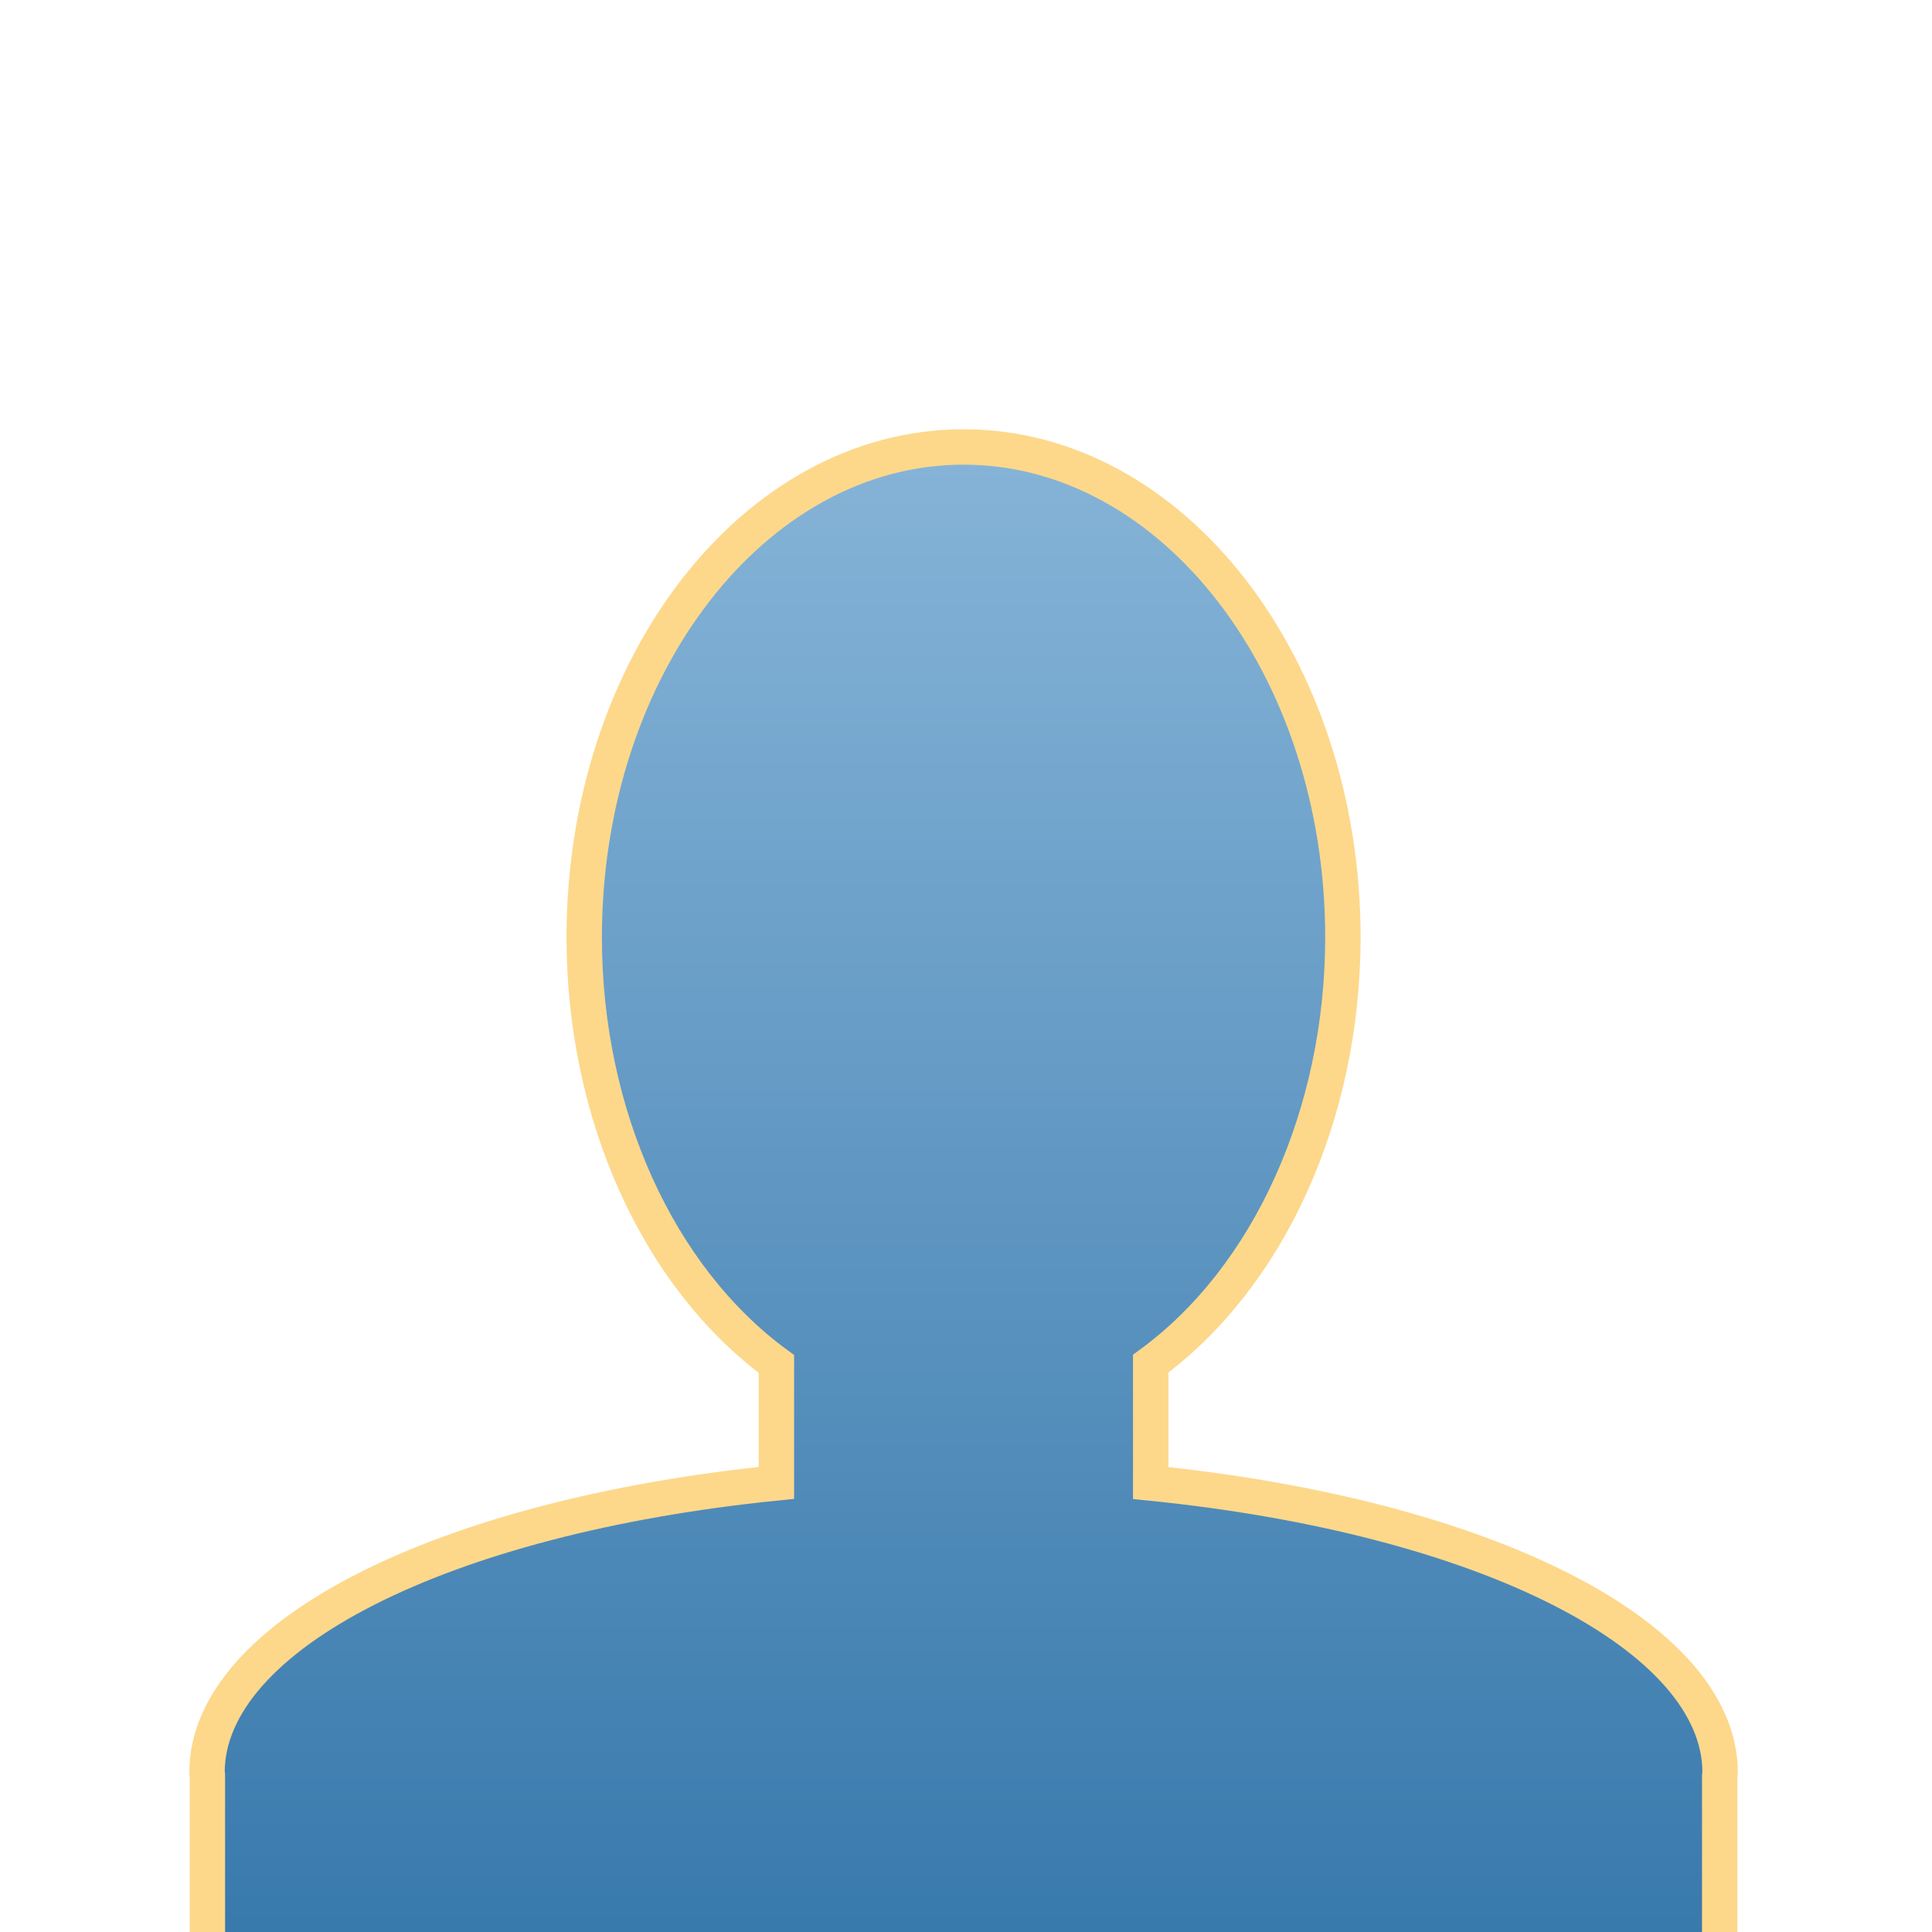
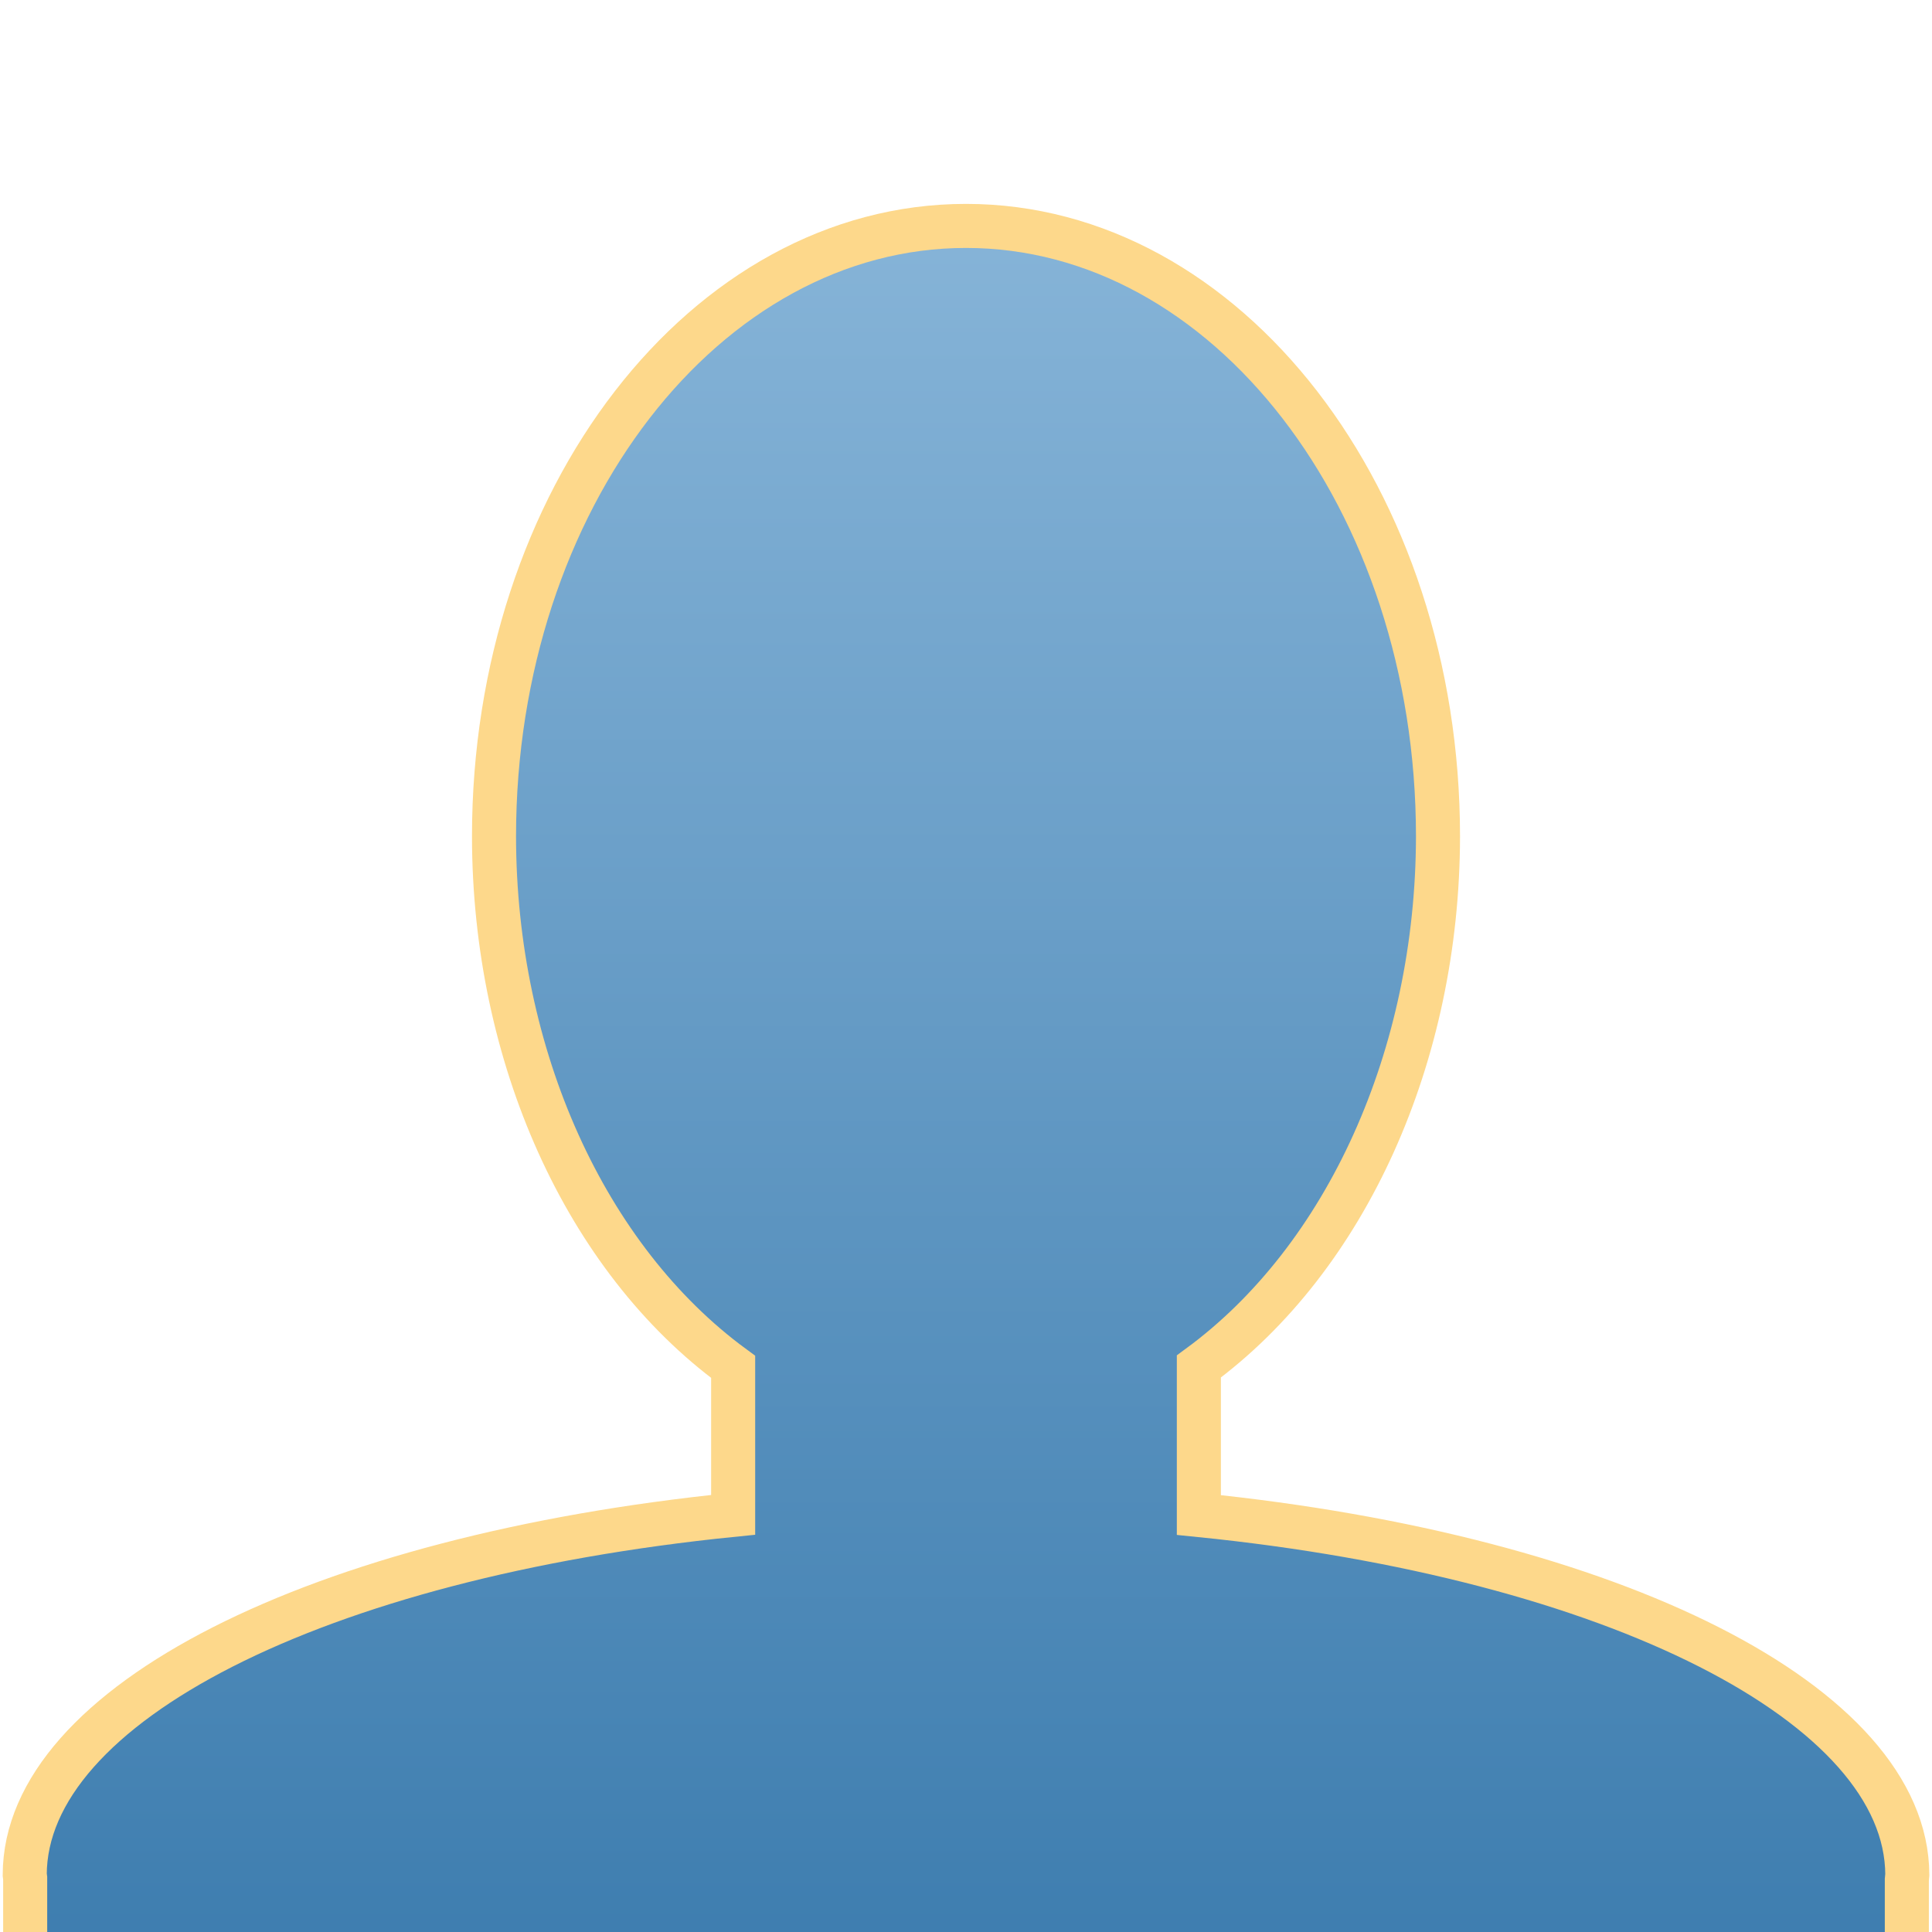
- <svg xmlns="http://www.w3.org/2000/svg" xmlns:xlink="http://www.w3.org/1999/xlink" width="77mm" height="77mm" viewBox="0 0 272.835 272.835" id="svg2" version="1.1">
+ <svg xmlns="http://www.w3.org/2000/svg" xmlns:xlink="http://www.w3.org/1999/xlink" width="61.887mm" height="61.887mm" viewBox="0 0 219.286 219.286" id="svg2" version="1.1">
  <defs id="defs4">
    <linearGradient id="linearGradient4204">
      <stop style="stop-color:#3879ac;stop-opacity:1" offset="0" id="stop4206" />
      <stop style="stop-color:#85b3d7;stop-opacity:1" offset="1" id="stop4208" />
    </linearGradient>
    <linearGradient xlink:href="#linearGradient4204" id="linearGradient4210" x1="167.858" y1="291.219" x2="167.857" y2="82.362" gradientUnits="userSpaceOnUse" />
  </defs>
-   <g id="layer1" transform="translate(-31.78571,-16.67041)">
+   <g id="layer1" transform="translate(-58.21428,-54.14792)">
    <path style="fill:url(#linearGradient4210);fill-opacity:1;fill-rule:evenodd;stroke:#fdd88b;stroke-width:5;stroke-linecap:butt;stroke-linejoin:miter;stroke-miterlimit:4;stroke-dasharray:none;stroke-opacity:1" mask="none" d="m 167.858,79.79 a 53.571,69.286 0 0 0 -53.572,69.285 53.571,69.286 0 0 0 27.143,60.213 l 0,16.797 a 106.838,42.195 0 0 0 -80.408,40.848 106.838,42.195 0 0 0 0.051,0.4 l 0,235.314 213.572,0 0,-235.127 a 106.838,42.195 0 0 0 0.053,-0.588 106.838,42.195 0 0 0 -80.41,-40.828 l 0,-16.859 a 53.571,69.286 0 0 0 27.143,-60.17 53.571,69.286 0 0 0 -53.57,-69.285 z" id="path3336" />
  </g>
</svg>
